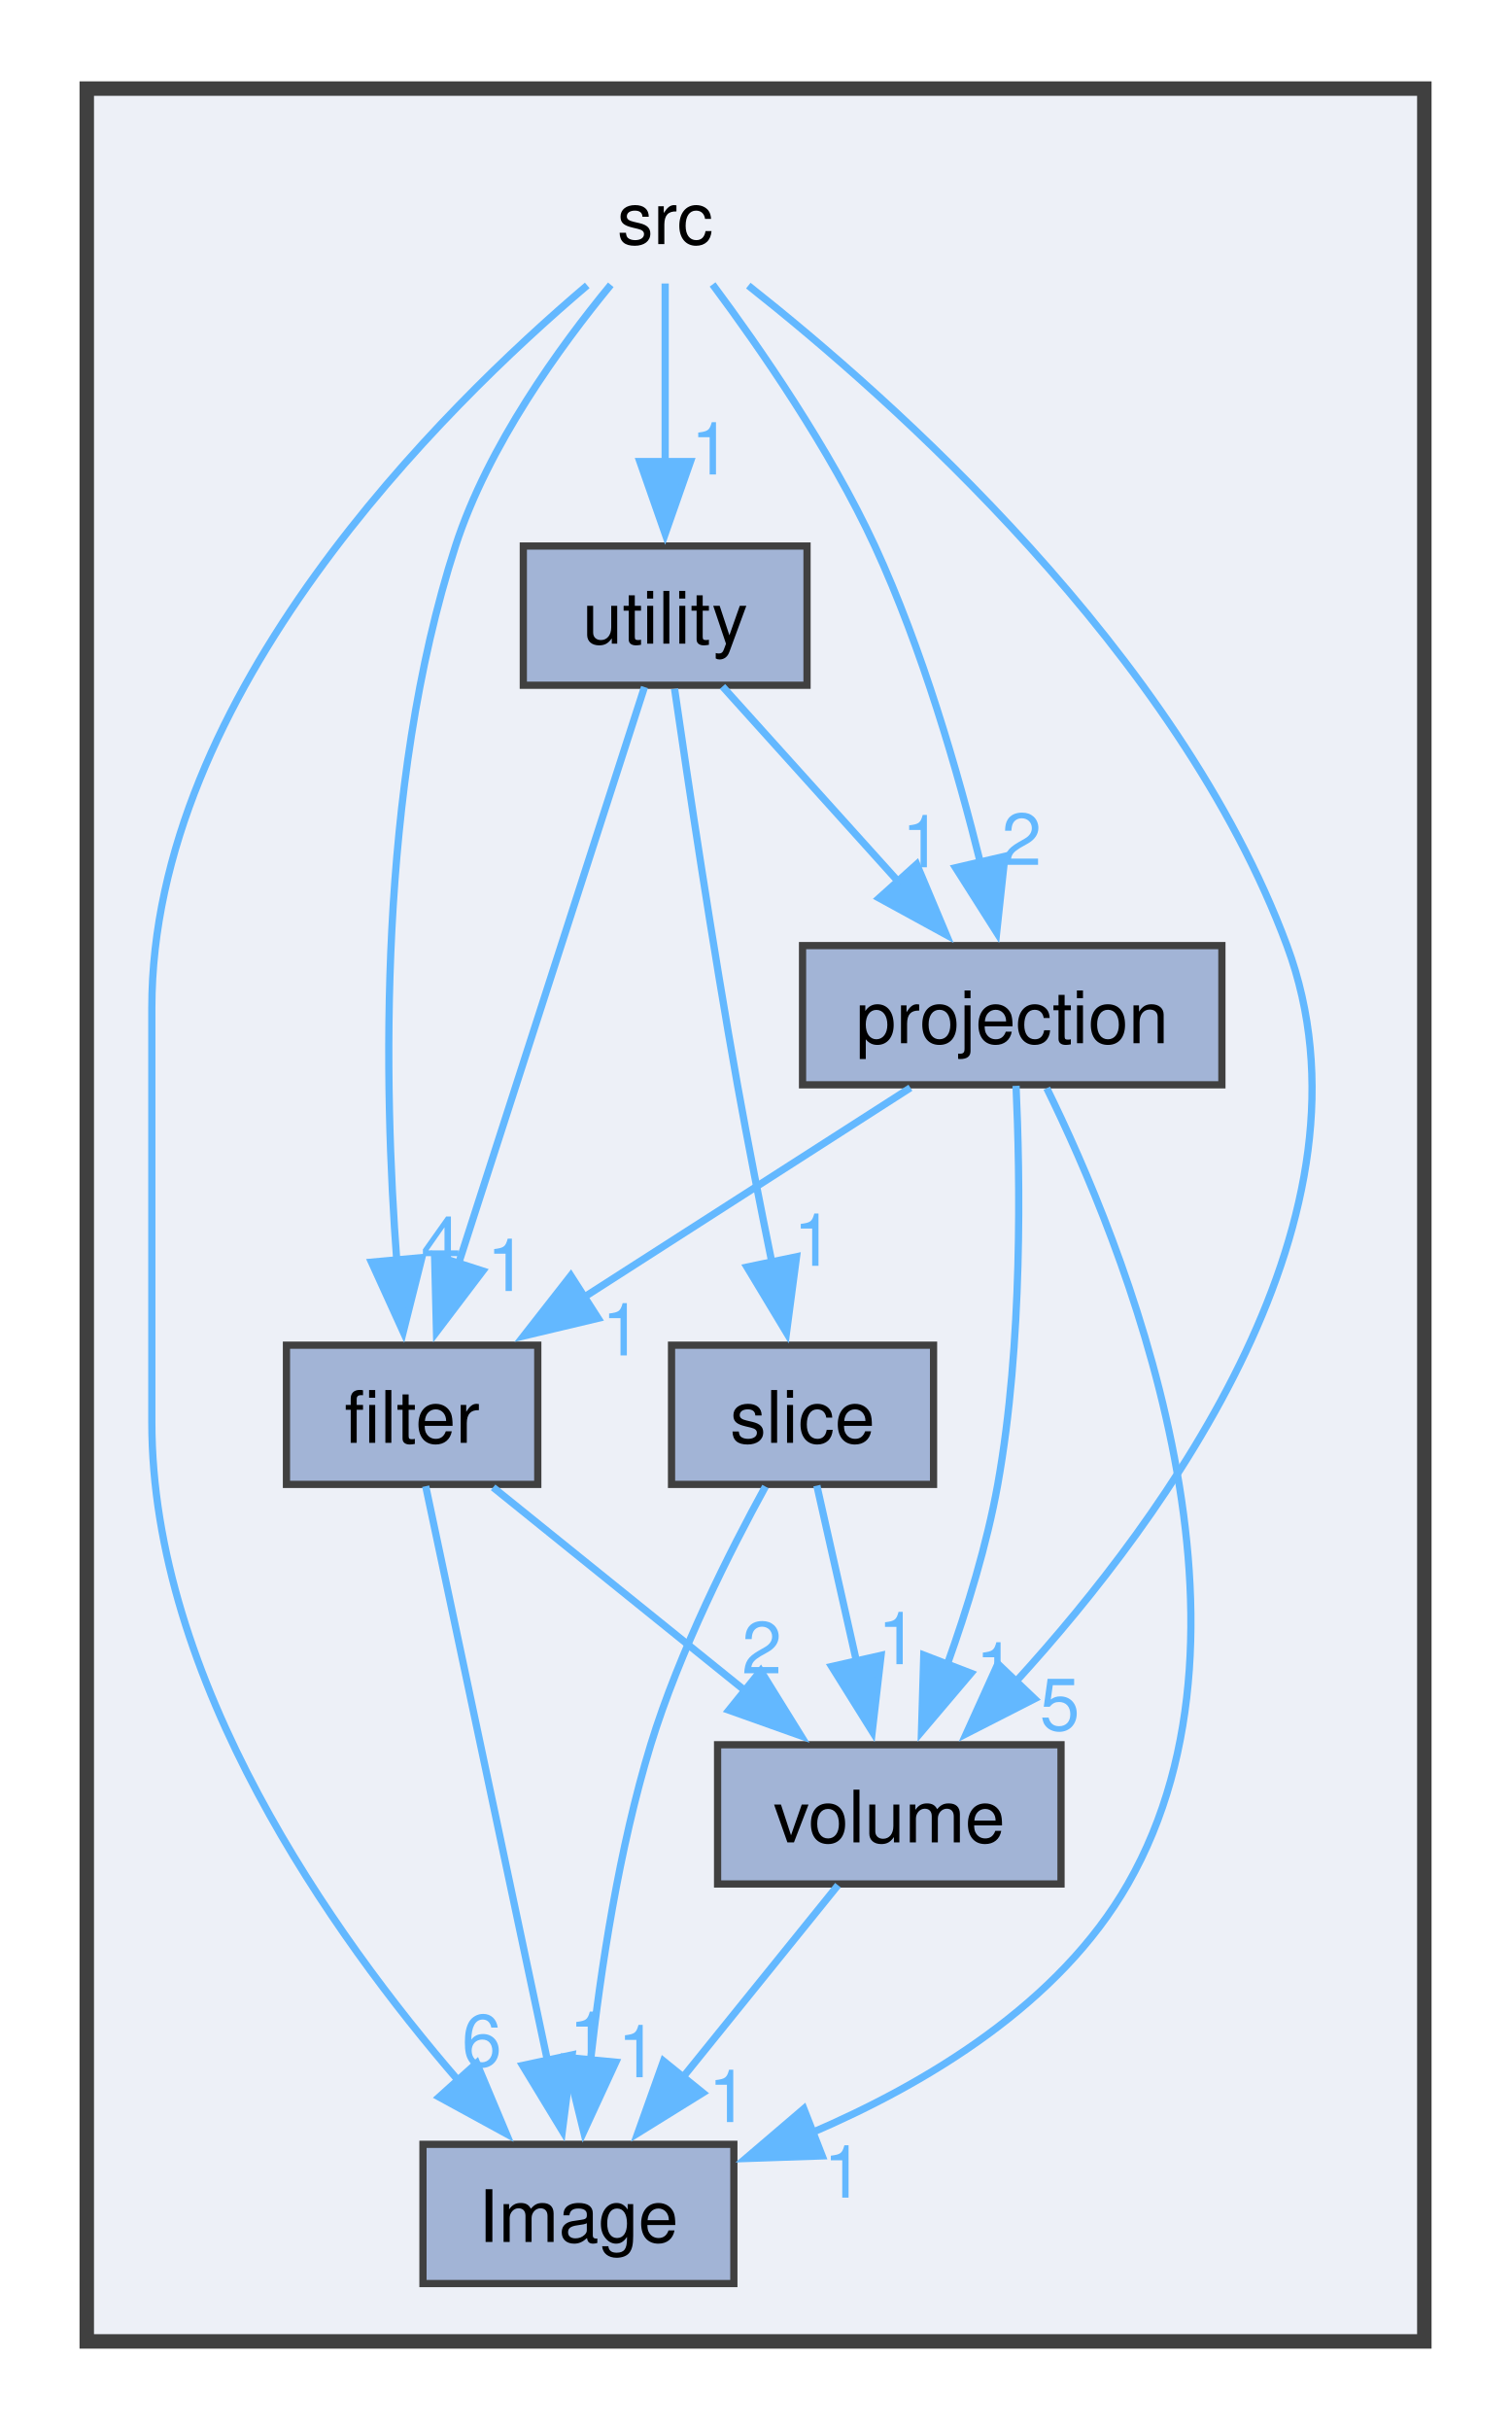
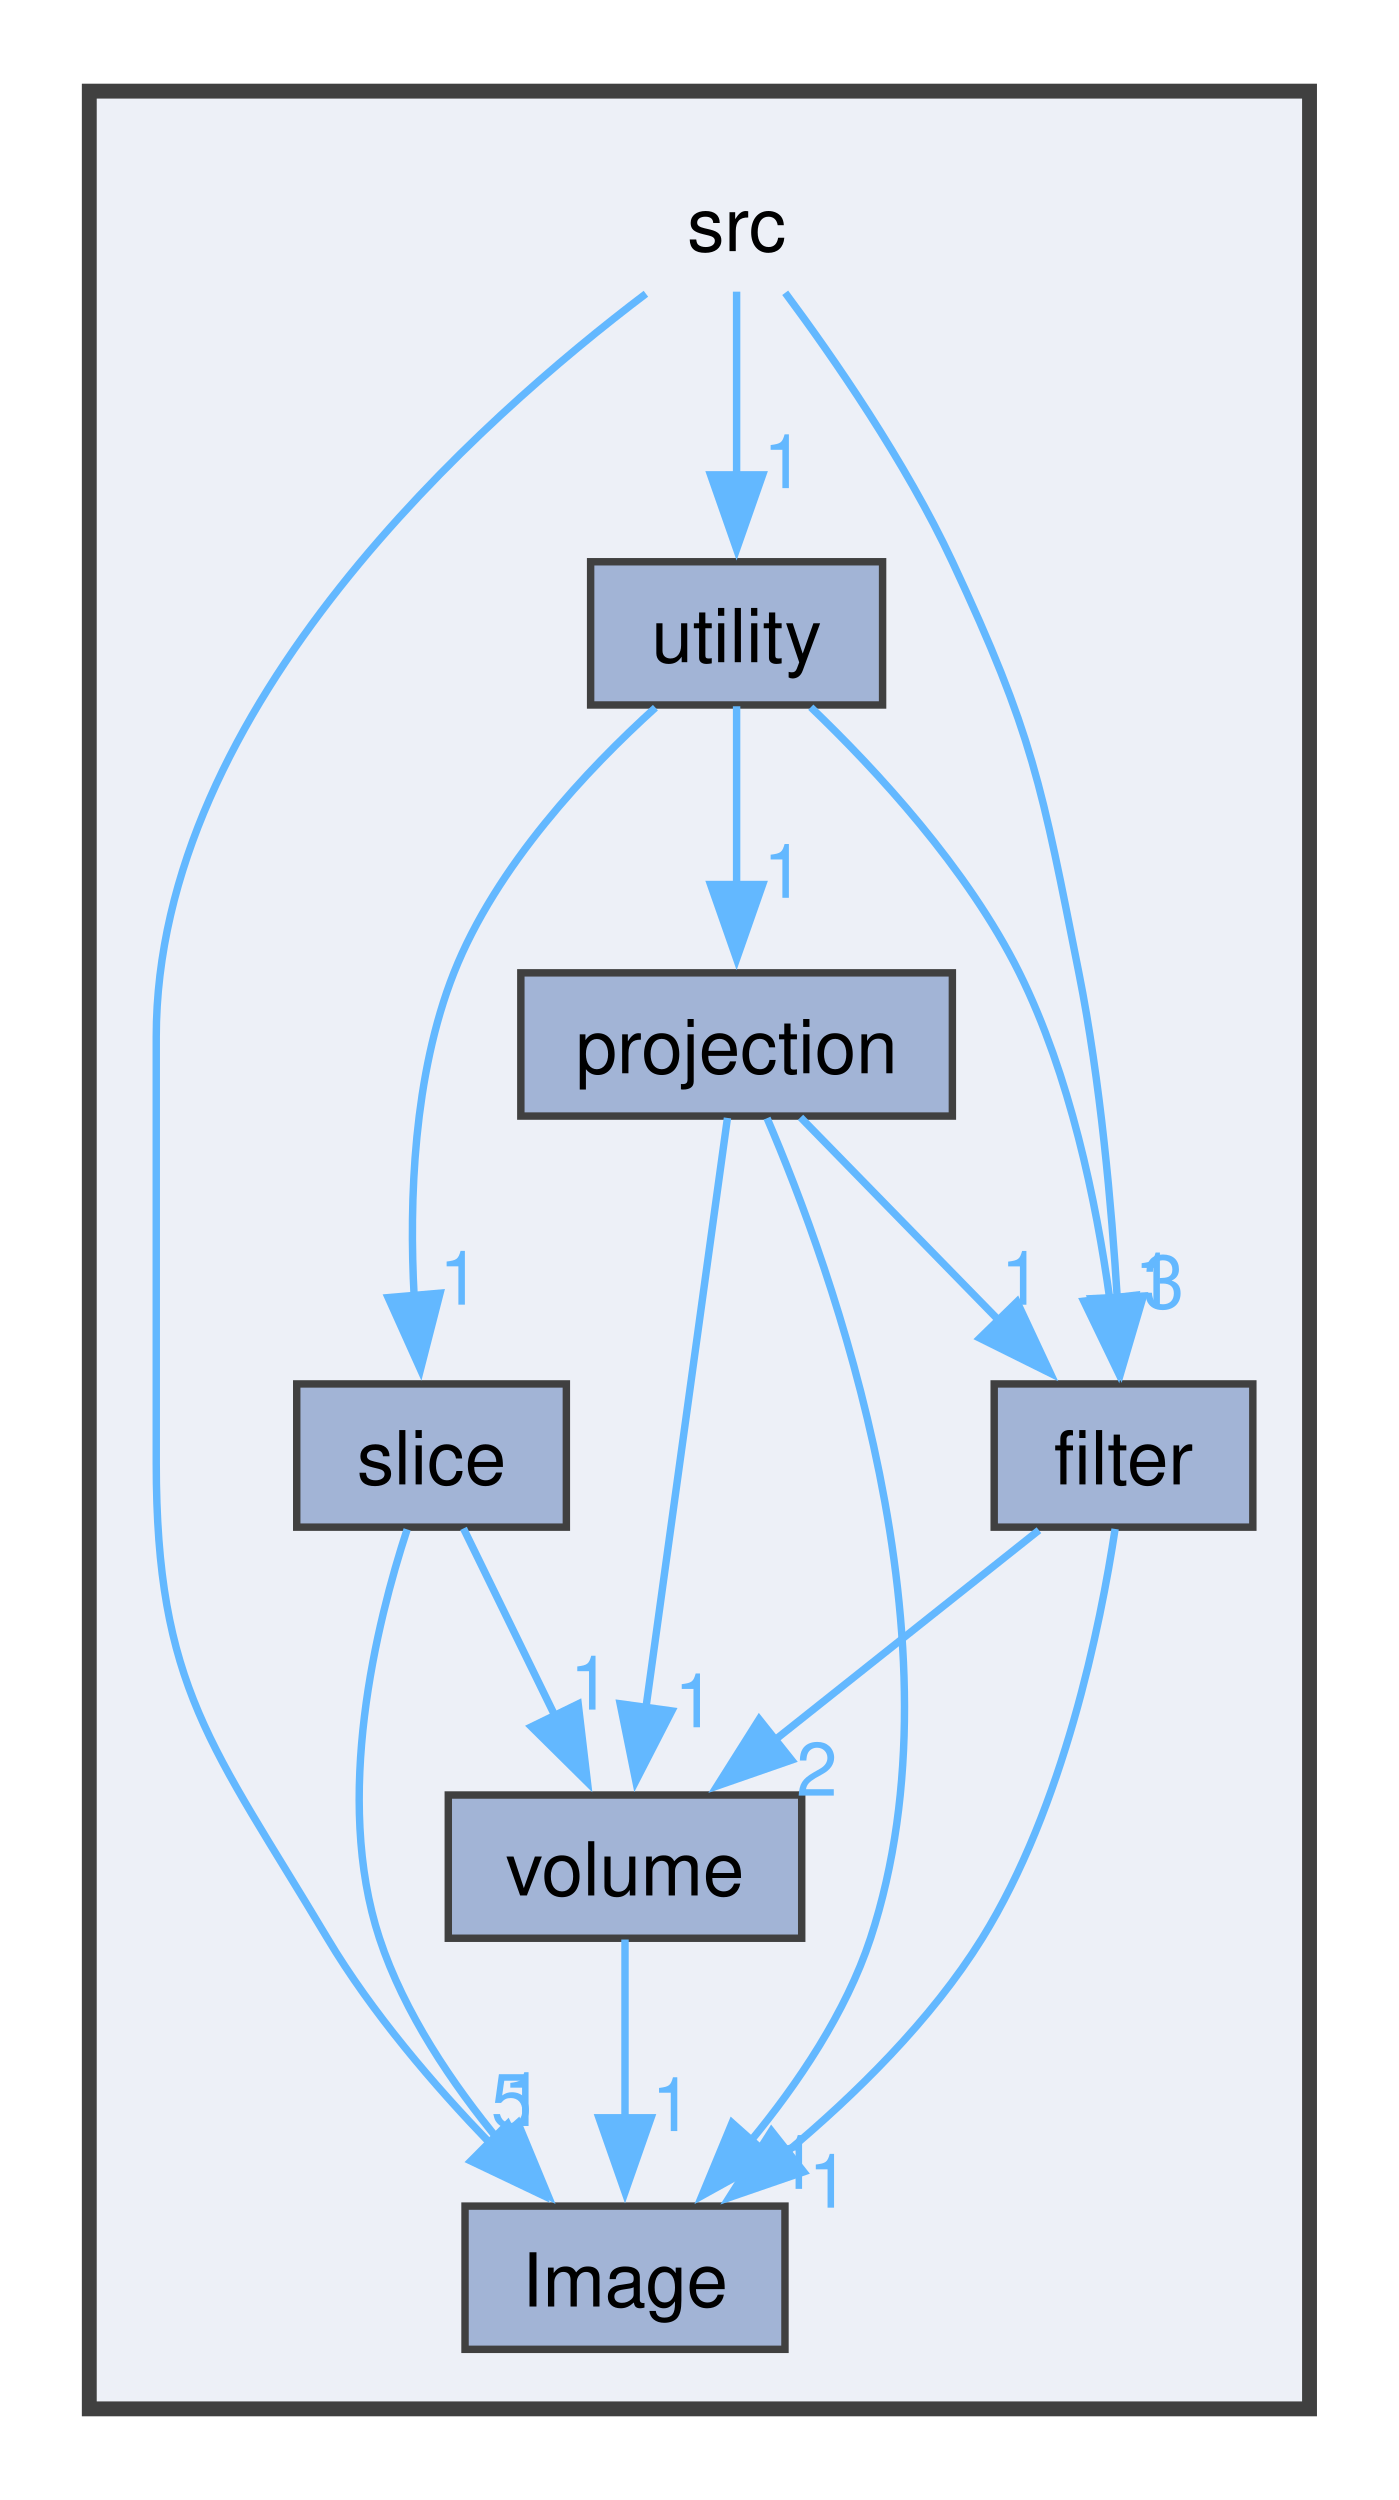
- <svg xmlns="http://www.w3.org/2000/svg" xmlns:xlink="http://www.w3.org/1999/xlink" width="209pt" height="336pt" viewBox="0.00 0.00 209.00 335.50">
+ <svg xmlns="http://www.w3.org/2000/svg" xmlns:xlink="http://www.w3.org/1999/xlink" width="188pt" height="336pt" viewBox="0.00 0.00 188.00 335.50">
  <g id="graph0" class="graph" transform="scale(1 1) rotate(0) translate(4 331.5)">
    <g id="clust1" class="cluster">
      <g id="a_clust1">
        <a xlink:href="dir_68267d1309a1af8e8297ef4c3efbcdba.html" target="_top">
-           <polygon fill="#edf0f7" stroke="#404040" stroke-width="2" points="8,-8 8,-319.5 193,-319.5 193,-8 8,-8" />
+           <polygon fill="#edf0f7" stroke="#404040" stroke-width="2" points="8,-8 8,-319.5 172,-319.5 172,-8 8,-8" />
        </a>
      </g>
    </g>
    <g id="node1" class="node">
-       <text text-anchor="middle" x="88" y="-298" font-family="Helvetica,sans-Serif" font-size="10.00">src</text>
+       <text text-anchor="middle" x="95" y="-298" font-family="Helvetica,sans-Serif" font-size="10.00">src</text>
    </g>
    <g id="node2" class="node">
      <g id="a_node2">
        <a xlink:href="dir_8681a82a265081a91d191144ff606af9.html" target="_top" xlink:title="filter">
-           <polygon fill="#a2b4d6" stroke="#404040" points="70.38,-145.75 35.62,-145.75 35.62,-126.5 70.38,-126.5 70.38,-145.75" />
-           <text text-anchor="middle" x="53" y="-132.25" font-family="Helvetica,sans-Serif" font-size="10.00">filter</text>
-         </a>
-       </g>
-     </g>
-     <g id="edge3" class="edge">
-       <g id="a_edge3">
+           <polygon fill="#a2b4d6" stroke="#404040" points="164.38,-145.75 129.62,-145.75 129.62,-126.5 164.38,-126.5 164.38,-145.75" />
+           <text text-anchor="middle" x="147" y="-132.25" font-family="Helvetica,sans-Serif" font-size="10.00">filter</text>
+         </a>
+       </g>
+     </g>
+     <g id="edge2" class="edge">
+       <g id="a_edge2">
        <a xlink:href="dir_000004_000000.html" target="_top">
-           <path fill="none" stroke="#63b8ff" d="M80.48,-292.37C73.49,-283.88 63.5,-270.14 59,-256.25 48.18,-222.85 49.06,-181.45 50.89,-157.29" />
-           <polygon fill="#63b8ff" stroke="#63b8ff" points="54.35,-157.86 51.77,-147.58 47.38,-157.23 54.35,-157.86" />
-         </a>
-       </g>
-       <g id="a_edge3-headlabel">
-         <a xlink:href="dir_000004_000000.html" target="_top" xlink:title="4">
-           <text text-anchor="middle" x="56.99" y="-156.31" font-family="Helvetica,sans-Serif" font-size="10.00" fill="#63b8ff">4</text>
+           <path fill="none" stroke="#63b8ff" d="M101.53,-292.4C107.98,-283.73 117.74,-269.64 124,-256.25 134.88,-232.98 135.99,-226.2 141,-201 143.9,-186.42 145.4,-169.67 146.18,-156.99" />
+           <polygon fill="#63b8ff" stroke="#63b8ff" points="149.66,-157.56 146.67,-147.4 142.67,-157.21 149.66,-157.56" />
+         </a>
+       </g>
+       <g id="a_edge2-headlabel">
+         <a xlink:href="dir_000004_000000.html" target="_top" xlink:title="3">
+           <text text-anchor="middle" x="152.39" y="-155.91" font-family="Helvetica,sans-Serif" font-size="10.00" fill="#63b8ff">3</text>
        </a>
      </g>
    </g>
    <g id="node3" class="node">
      <g id="a_node3">
        <a xlink:href="dir_fdbdd9841f9a730f284bb666ff3d8cfe.html" target="_top" xlink:title="Image">
-           <polygon fill="#a2b4d6" stroke="#404040" points="97.5,-35.25 54.5,-35.25 54.5,-16 97.5,-16 97.5,-35.25" />
-           <text text-anchor="middle" x="76" y="-21.75" font-family="Helvetica,sans-Serif" font-size="10.00">Image</text>
+           <polygon fill="#a2b4d6" stroke="#404040" points="101.5,-35.25 58.5,-35.25 58.5,-16 101.5,-16 101.5,-35.25" />
+           <text text-anchor="middle" x="80" y="-21.75" font-family="Helvetica,sans-Serif" font-size="10.00">Image</text>
+         </a>
+       </g>
+     </g>
+     <g id="edge3" class="edge">
+       <g id="a_edge3">
+         <a xlink:href="dir_000004_000001.html" target="_top">
+           <path fill="none" stroke="#63b8ff" d="M82.81,-292.27C60.88,-275.68 17,-236.92 17,-192.38 17,-192.38 17,-192.38 17,-135.12 17,-104.95 24.53,-97.16 40,-71.25 45.97,-61.25 54.36,-51.47 61.92,-43.63" />
+           <polygon fill="#63b8ff" stroke="#63b8ff" points="64.22,-46.28 68.85,-36.75 59.28,-41.31 64.22,-46.28" />
+         </a>
+       </g>
+       <g id="a_edge3-headlabel">
+         <a xlink:href="dir_000004_000001.html" target="_top" xlink:title="5">
+           <text text-anchor="middle" x="64.74" y="-45.88" font-family="Helvetica,sans-Serif" font-size="10.00" fill="#63b8ff">5</text>
+         </a>
+       </g>
+     </g>
+     <g id="node6" class="node">
+       <g id="a_node6">
+         <a xlink:href="dir_0619a8f54b4fad7043a6de45be8fde0b.html" target="_top" xlink:title="utility">
+           <polygon fill="#a2b4d6" stroke="#404040" points="114.62,-256.25 75.38,-256.25 75.38,-237 114.62,-237 114.62,-256.25" />
+           <text text-anchor="middle" x="95" y="-242.75" font-family="Helvetica,sans-Serif" font-size="10.00">utility</text>
+         </a>
+       </g>
+     </g>
+     <g id="edge1" class="edge">
+       <g id="a_edge1">
+         <a xlink:href="dir_000004_000005.html" target="_top">
+           <path fill="none" stroke="#63b8ff" d="M95,-292.55C95,-285.95 95,-276.44 95,-267.86" />
+           <polygon fill="#63b8ff" stroke="#63b8ff" points="98.5,-267.93 95,-257.93 91.5,-267.93 98.5,-267.93" />
+         </a>
+       </g>
+       <g id="a_edge1-headlabel">
+         <a xlink:href="dir_000004_000005.html" target="_top" xlink:title="1">
+           <text text-anchor="middle" x="101.34" y="-266.14" font-family="Helvetica,sans-Serif" font-size="10.00" fill="#63b8ff">1</text>
        </a>
      </g>
    </g>
    <g id="edge5" class="edge">
      <g id="a_edge5">
-         <a xlink:href="dir_000004_000001.html" target="_top">
-           <path fill="none" stroke="#63b8ff" d="M77.22,-292.29C57.35,-275.43 17,-235.82 17,-192.38 17,-192.38 17,-192.38 17,-135.12 17,-99.4 41.99,-64.22 59.44,-44.01" />
-           <polygon fill="#63b8ff" stroke="#63b8ff" points="61.93,-46.48 66.03,-36.71 56.73,-41.79 61.93,-46.48" />
+         <a xlink:href="dir_000000_000001.html" target="_top">
+           <path fill="none" stroke="#63b8ff" d="M145.87,-126.26C143.91,-113.33 138.98,-88.94 128,-71.25 121.16,-60.23 110.89,-50.17 101.61,-42.41" />
+           <polygon fill="#63b8ff" stroke="#63b8ff" points="104.02,-39.85 94,-36.4 99.68,-45.35 104.02,-39.85" />
        </a>
      </g>
      <g id="a_edge5-headlabel">
-         <a xlink:href="dir_000004_000001.html" target="_top" xlink:title="6">
-           <text text-anchor="middle" x="62.64" y="-46.05" font-family="Helvetica,sans-Serif" font-size="10.00" fill="#63b8ff">6</text>
+         <a xlink:href="dir_000000_000001.html" target="_top" xlink:title="1">
+           <text text-anchor="middle" x="107.41" y="-35.04" font-family="Helvetica,sans-Serif" font-size="10.00" fill="#63b8ff">1</text>
+         </a>
+       </g>
+     </g>
+     <g id="node7" class="node">
+       <g id="a_node7">
+         <a xlink:href="dir_8d31eb490be1a258106c1adacd8c239c.html" target="_top" xlink:title="volume">
+           <polygon fill="#a2b4d6" stroke="#404040" points="103.75,-90.5 56.25,-90.5 56.25,-71.25 103.75,-71.25 103.75,-90.5" />
+           <text text-anchor="middle" x="80" y="-77" font-family="Helvetica,sans-Serif" font-size="10.00">volume</text>
+         </a>
+       </g>
+     </g>
+     <g id="edge4" class="edge">
+       <g id="a_edge4">
+         <a xlink:href="dir_000000_000006.html" target="_top">
+           <path fill="none" stroke="#63b8ff" d="M135.63,-126.09C125.95,-118.4 111.8,-107.15 100.19,-97.93" />
+           <polygon fill="#63b8ff" stroke="#63b8ff" points="102.39,-95.2 92.38,-91.72 98.03,-100.68 102.39,-95.2" />
+         </a>
+       </g>
+       <g id="a_edge4-headlabel">
+         <a xlink:href="dir_000000_000006.html" target="_top" xlink:title="2">
+           <text text-anchor="middle" x="105.78" y="-90.4" font-family="Helvetica,sans-Serif" font-size="10.00" fill="#63b8ff">2</text>
        </a>
      </g>
    </g>
    <g id="node4" class="node">
      <g id="a_node4">
        <a xlink:href="dir_20e2e5c646da9cb3f6786270068b9bb5.html" target="_top" xlink:title="projection">
-           <polygon fill="#a2b4d6" stroke="#404040" points="165,-201 107,-201 107,-181.75 165,-181.75 165,-201" />
-           <text text-anchor="middle" x="136" y="-187.5" font-family="Helvetica,sans-Serif" font-size="10.00">projection</text>
-         </a>
-       </g>
-     </g>
-     <g id="edge2" class="edge">
-       <g id="a_edge2">
-         <a xlink:href="dir_000004_000002.html" target="_top">
-           <path fill="none" stroke="#63b8ff" d="M94.56,-292.42C101.02,-283.75 110.8,-269.67 117,-256.25 123.54,-242.08 128.47,-225.11 131.66,-212.22" />
-           <polygon fill="#63b8ff" stroke="#63b8ff" points="134.99,-213.35 133.85,-202.82 128.17,-211.77 134.99,-213.35" />
-         </a>
-       </g>
-       <g id="a_edge2-headlabel">
-         <a xlink:href="dir_000004_000002.html" target="_top" xlink:title="2">
-           <text text-anchor="middle" x="137.29" y="-212.15" font-family="Helvetica,sans-Serif" font-size="10.00" fill="#63b8ff">2</text>
-         </a>
-       </g>
-     </g>
-     <g id="node6" class="node">
-       <g id="a_node6">
-         <a xlink:href="dir_0619a8f54b4fad7043a6de45be8fde0b.html" target="_top" xlink:title="utility">
-           <polygon fill="#a2b4d6" stroke="#404040" points="107.62,-256.25 68.38,-256.25 68.38,-237 107.62,-237 107.62,-256.25" />
-           <text text-anchor="middle" x="88" y="-242.75" font-family="Helvetica,sans-Serif" font-size="10.00">utility</text>
-         </a>
-       </g>
-     </g>
-     <g id="edge1" class="edge">
-       <g id="a_edge1">
-         <a xlink:href="dir_000004_000005.html" target="_top">
-           <path fill="none" stroke="#63b8ff" d="M88,-292.55C88,-285.95 88,-276.44 88,-267.86" />
-           <polygon fill="#63b8ff" stroke="#63b8ff" points="91.5,-267.93 88,-257.93 84.5,-267.93 91.5,-267.93" />
-         </a>
-       </g>
-       <g id="a_edge1-headlabel">
-         <a xlink:href="dir_000004_000005.html" target="_top" xlink:title="1">
-           <text text-anchor="middle" x="94.34" y="-266.14" font-family="Helvetica,sans-Serif" font-size="10.00" fill="#63b8ff">1</text>
-         </a>
-       </g>
-     </g>
-     <g id="node7" class="node">
-       <g id="a_node7">
-         <a xlink:href="dir_8d31eb490be1a258106c1adacd8c239c.html" target="_top" xlink:title="volume">
-           <polygon fill="#a2b4d6" stroke="#404040" points="142.75,-90.5 95.25,-90.5 95.25,-71.25 142.75,-71.25 142.75,-90.5" />
-           <text text-anchor="middle" x="119" y="-77" font-family="Helvetica,sans-Serif" font-size="10.00">volume</text>
-         </a>
-       </g>
-     </g>
-     <g id="edge4" class="edge">
-       <g id="a_edge4">
-         <a xlink:href="dir_000004_000006.html" target="_top">
-           <path fill="none" stroke="#63b8ff" d="M99.5,-292.26C119.25,-276.66 158.95,-241.54 174,-201 187.8,-163.84 157.42,-122.15 136.55,-99.27" />
-           <polygon fill="#63b8ff" stroke="#63b8ff" points="139.09,-96.85 129.65,-92.03 134.02,-101.68 139.09,-96.85" />
-         </a>
-       </g>
-       <g id="a_edge4-headlabel">
-         <a xlink:href="dir_000004_000006.html" target="_top" xlink:title="5">
-           <text text-anchor="middle" x="142.58" y="-92.52" font-family="Helvetica,sans-Serif" font-size="10.00" fill="#63b8ff">5</text>
+           <polygon fill="#a2b4d6" stroke="#404040" points="124,-201 66,-201 66,-181.75 124,-181.75 124,-201" />
+           <text text-anchor="middle" x="95" y="-187.5" font-family="Helvetica,sans-Serif" font-size="10.00">projection</text>
+         </a>
+       </g>
+     </g>
+     <g id="edge6" class="edge">
+       <g id="a_edge6">
+         <a xlink:href="dir_000002_000000.html" target="_top">
+           <path fill="none" stroke="#63b8ff" d="M103.59,-181.58C110.84,-174.15 121.45,-163.29 130.37,-154.16" />
+           <polygon fill="#63b8ff" stroke="#63b8ff" points="132.69,-156.79 137.17,-147.19 127.68,-151.9 132.69,-156.79" />
+         </a>
+       </g>
+       <g id="a_edge6-headlabel">
+         <a xlink:href="dir_000002_000000.html" target="_top" xlink:title="1">
+           <text text-anchor="middle" x="133.26" y="-156.39" font-family="Helvetica,sans-Serif" font-size="10.00" fill="#63b8ff">1</text>
+         </a>
+       </g>
+     </g>
+     <g id="edge8" class="edge">
+       <g id="a_edge8">
+         <a xlink:href="dir_000002_000001.html" target="_top">
+           <path fill="none" stroke="#63b8ff" d="M99.09,-181.47C107.74,-161.34 126.09,-110.98 113,-71.25 109.7,-61.23 103.18,-51.62 96.81,-43.9" />
+           <polygon fill="#63b8ff" stroke="#63b8ff" points="99.61,-41.78 90.34,-36.65 94.39,-46.44 99.61,-41.78" />
+         </a>
+       </g>
+       <g id="a_edge8-headlabel">
+         <a xlink:href="dir_000002_000001.html" target="_top" xlink:title="1">
+           <text text-anchor="middle" x="103.11" y="-37.56" font-family="Helvetica,sans-Serif" font-size="10.00" fill="#63b8ff">1</text>
        </a>
      </g>
    </g>
    <g id="edge7" class="edge">
      <g id="a_edge7">
-         <a xlink:href="dir_000000_000001.html" target="_top">
-           <path fill="none" stroke="#63b8ff" d="M54.88,-126.25C58.54,-109 66.68,-70.58 71.72,-46.81" />
-           <polygon fill="#63b8ff" stroke="#63b8ff" points="75.13,-47.62 73.78,-37.11 68.28,-46.16 75.13,-47.62" />
+         <a xlink:href="dir_000002_000006.html" target="_top">
+           <path fill="none" stroke="#63b8ff" d="M93.77,-181.5C91.39,-164.25 86.08,-125.83 82.79,-102.06" />
+           <polygon fill="#63b8ff" stroke="#63b8ff" points="86.29,-101.8 81.45,-92.38 79.35,-102.76 86.29,-101.8" />
        </a>
      </g>
      <g id="a_edge7-headlabel">
-         <a xlink:href="dir_000000_000001.html" target="_top" xlink:title="1">
-           <text text-anchor="middle" x="77.47" y="-46.37" font-family="Helvetica,sans-Serif" font-size="10.00" fill="#63b8ff">1</text>
-         </a>
-       </g>
-     </g>
-     <g id="edge6" class="edge">
-       <g id="a_edge6">
-         <a xlink:href="dir_000000_000006.html" target="_top">
-           <path fill="none" stroke="#63b8ff" d="M64.2,-126.09C73.74,-118.4 87.67,-107.15 99.11,-97.93" />
-           <polygon fill="#63b8ff" stroke="#63b8ff" points="101.21,-100.73 106.79,-91.73 96.81,-95.28 101.21,-100.73" />
-         </a>
-       </g>
-       <g id="a_edge6-headlabel">
-         <a xlink:href="dir_000000_000006.html" target="_top" xlink:title="2">
-           <text text-anchor="middle" x="101.37" y="-100.37" font-family="Helvetica,sans-Serif" font-size="10.00" fill="#63b8ff">2</text>
-         </a>
-       </g>
-     </g>
-     <g id="edge8" class="edge">
-       <g id="a_edge8">
-         <a xlink:href="dir_000002_000000.html" target="_top">
-           <path fill="none" stroke="#63b8ff" d="M121.92,-181.34C109.52,-173.39 91.21,-161.64 76.57,-152.25" />
-           <polygon fill="#63b8ff" stroke="#63b8ff" points="78.73,-149.47 68.42,-147.02 74.95,-155.37 78.73,-149.47" />
-         </a>
-       </g>
-       <g id="a_edge8-headlabel">
-         <a xlink:href="dir_000002_000000.html" target="_top" xlink:title="1">
-           <text text-anchor="middle" x="82.01" y="-144.33" font-family="Helvetica,sans-Serif" font-size="10.00" fill="#63b8ff">1</text>
-         </a>
-       </g>
-     </g>
-     <g id="edge10" class="edge">
-       <g id="a_edge10">
-         <a xlink:href="dir_000002_000001.html" target="_top">
-           <path fill="none" stroke="#63b8ff" d="M140.78,-181.28C151.09,-160.33 172.84,-107.65 152,-71.25 142.52,-54.69 124.25,-43.68 107.99,-36.73" />
-           <polygon fill="#63b8ff" stroke="#63b8ff" points="109.72,-33.65 99.13,-33.29 107.18,-40.17 109.72,-33.65" />
-         </a>
-       </g>
-       <g id="a_edge10-headlabel">
-         <a xlink:href="dir_000002_000001.html" target="_top" xlink:title="1">
-           <text text-anchor="middle" x="112.68" y="-27.88" font-family="Helvetica,sans-Serif" font-size="10.00" fill="#63b8ff">1</text>
-         </a>
-       </g>
-     </g>
-     <g id="edge9" class="edge">
-       <g id="a_edge9">
-         <a xlink:href="dir_000002_000006.html" target="_top">
-           <path fill="none" stroke="#63b8ff" d="M136.53,-181.61C137.1,-169.23 137.49,-145.94 134,-126.5 132.5,-118.16 129.76,-109.25 127.02,-101.61" />
-           <polygon fill="#63b8ff" stroke="#63b8ff" points="130.3,-100.39 123.45,-92.31 123.77,-102.9 130.3,-100.39" />
-         </a>
-       </g>
-       <g id="a_edge9-headlabel">
        <a xlink:href="dir_000002_000006.html" target="_top" xlink:title="1">
-           <text text-anchor="middle" x="133.7" y="-97.44" font-family="Helvetica,sans-Serif" font-size="10.00" fill="#63b8ff">1</text>
+           <text text-anchor="middle" x="89.39" y="-99.6" font-family="Helvetica,sans-Serif" font-size="10.00" fill="#63b8ff">1</text>
        </a>
      </g>
    </g>
    <g id="node5" class="node">
      <g id="a_node5">
        <a xlink:href="dir_82cb5c3c972df2a38613cd00b42aa05b.html" target="_top" xlink:title="slice">
-           <polygon fill="#a2b4d6" stroke="#404040" points="125.12,-145.75 88.88,-145.75 88.88,-126.5 125.12,-126.5 125.12,-145.75" />
-           <text text-anchor="middle" x="107" y="-132.25" font-family="Helvetica,sans-Serif" font-size="10.00">slice</text>
+           <polygon fill="#a2b4d6" stroke="#404040" points="72.12,-145.75 35.88,-145.75 35.88,-126.5 72.12,-126.5 72.12,-145.75" />
+           <text text-anchor="middle" x="54" y="-132.25" font-family="Helvetica,sans-Serif" font-size="10.00">slice</text>
+         </a>
+       </g>
+     </g>
+     <g id="edge10" class="edge">
+       <g id="a_edge10">
+         <a xlink:href="dir_000003_000001.html" target="_top">
+           <path fill="none" stroke="#63b8ff" d="M50.72,-126.2C46.6,-113.62 40.78,-90.11 47,-71.25 50.3,-61.23 56.82,-51.62 63.19,-43.9" />
+           <polygon fill="#63b8ff" stroke="#63b8ff" points="65.61,-46.44 69.66,-36.65 60.39,-41.78 65.61,-46.44" />
+         </a>
+       </g>
+       <g id="a_edge10-headlabel">
+         <a xlink:href="dir_000003_000001.html" target="_top" xlink:title="1">
+           <text text-anchor="middle" x="66.35" y="-46.01" font-family="Helvetica,sans-Serif" font-size="10.00" fill="#63b8ff">1</text>
+         </a>
+       </g>
+     </g>
+     <g id="edge9" class="edge">
+       <g id="a_edge9">
+         <a xlink:href="dir_000003_000006.html" target="_top">
+           <path fill="none" stroke="#63b8ff" d="M58.29,-126.33C61.62,-119.51 66.36,-109.81 70.56,-101.2" />
+           <polygon fill="#63b8ff" stroke="#63b8ff" points="73.71,-102.74 74.95,-92.22 67.42,-99.67 73.71,-102.74" />
+         </a>
+       </g>
+       <g id="a_edge9-headlabel">
+         <a xlink:href="dir_000003_000006.html" target="_top" xlink:title="1">
+           <text text-anchor="middle" x="75.35" y="-101.98" font-family="Helvetica,sans-Serif" font-size="10.00" fill="#63b8ff">1</text>
+         </a>
+       </g>
+     </g>
+     <g id="edge13" class="edge">
+       <g id="a_edge13">
+         <a xlink:href="dir_000005_000000.html" target="_top">
+           <path fill="none" stroke="#63b8ff" d="M104.97,-236.7C113.7,-228.34 126.03,-215.04 133,-201 139.81,-187.27 143.33,-170.26 145.14,-157.24" />
+           <polygon fill="#63b8ff" stroke="#63b8ff" points="148.61,-157.67 146.26,-147.34 141.66,-156.88 148.61,-157.67" />
+         </a>
+       </g>
+       <g id="a_edge13-headlabel">
+         <a xlink:href="dir_000005_000000.html" target="_top" xlink:title="1">
+           <text text-anchor="middle" x="151.2" y="-156.18" font-family="Helvetica,sans-Serif" font-size="10.00" fill="#63b8ff">1</text>
+         </a>
+       </g>
+     </g>
+     <g id="edge11" class="edge">
+       <g id="a_edge11">
+         <a xlink:href="dir_000005_000002.html" target="_top">
+           <path fill="none" stroke="#63b8ff" d="M95,-236.83C95,-230.32 95,-221.17 95,-212.87" />
+           <polygon fill="#63b8ff" stroke="#63b8ff" points="98.5,-212.87 95,-202.87 91.5,-212.87 98.5,-212.87" />
+         </a>
+       </g>
+       <g id="a_edge11-headlabel">
+         <a xlink:href="dir_000005_000002.html" target="_top" xlink:title="1">
+           <text text-anchor="middle" x="101.34" y="-211.08" font-family="Helvetica,sans-Serif" font-size="10.00" fill="#63b8ff">1</text>
        </a>
      </g>
    </g>
    <g id="edge12" class="edge">
      <g id="a_edge12">
-         <a xlink:href="dir_000003_000001.html" target="_top">
-           <path fill="none" stroke="#63b8ff" d="M101.87,-126.2C97.04,-117.4 89.97,-103.43 86,-90.5 81.61,-76.17 79.08,-59.42 77.66,-46.66" />
-           <polygon fill="#63b8ff" stroke="#63b8ff" points="81.17,-46.61 76.73,-36.99 74.2,-47.28 81.17,-46.61" />
+         <a xlink:href="dir_000005_000003.html" target="_top">
+           <path fill="none" stroke="#63b8ff" d="M84.09,-236.64C75.01,-228.42 62.68,-215.39 57,-201 51.56,-187.22 50.97,-170.44 51.66,-157.54" />
+           <polygon fill="#63b8ff" stroke="#63b8ff" points="55.14,-157.95 52.51,-147.69 48.17,-157.35 55.14,-157.95" />
        </a>
      </g>
      <g id="a_edge12-headlabel">
-         <a xlink:href="dir_000003_000001.html" target="_top" xlink:title="1">
-           <text text-anchor="middle" x="84.2" y="-44.53" font-family="Helvetica,sans-Serif" font-size="10.00" fill="#63b8ff">1</text>
-         </a>
-       </g>
-     </g>
-     <g id="edge11" class="edge">
-       <g id="a_edge11">
-         <a xlink:href="dir_000003_000006.html" target="_top">
-           <path fill="none" stroke="#63b8ff" d="M108.98,-126.33C110.47,-119.74 112.56,-110.46 114.45,-102.07" />
-           <polygon fill="#63b8ff" stroke="#63b8ff" points="117.86,-102.86 116.64,-92.34 111.03,-101.32 117.86,-102.86" />
-         </a>
-       </g>
-       <g id="a_edge11-headlabel">
-         <a xlink:href="dir_000003_000006.html" target="_top" xlink:title="1">
-           <text text-anchor="middle" x="120.17" y="-101.64" font-family="Helvetica,sans-Serif" font-size="10.00" fill="#63b8ff">1</text>
-         </a>
-       </g>
-     </g>
-     <g id="edge15" class="edge">
-       <g id="a_edge15">
-         <a xlink:href="dir_000005_000000.html" target="_top">
-           <path fill="none" stroke="#63b8ff" d="M85.14,-236.75C79.55,-219.42 67.07,-180.73 59.41,-156.99" />
-           <polygon fill="#63b8ff" stroke="#63b8ff" points="62.77,-156.01 56.37,-147.57 56.11,-158.16 62.77,-156.01" />
-         </a>
-       </g>
-       <g id="a_edge15-headlabel">
-         <a xlink:href="dir_000005_000000.html" target="_top" xlink:title="1">
-           <text text-anchor="middle" x="66.11" y="-153.24" font-family="Helvetica,sans-Serif" font-size="10.00" fill="#63b8ff">1</text>
-         </a>
-       </g>
-     </g>
-     <g id="edge13" class="edge">
-       <g id="a_edge13">
-         <a xlink:href="dir_000005_000002.html" target="_top">
-           <path fill="none" stroke="#63b8ff" d="M95.93,-236.83C102.56,-229.48 112.22,-218.76 120.39,-209.69" />
-           <polygon fill="#63b8ff" stroke="#63b8ff" points="122.79,-212.25 126.89,-202.48 117.59,-207.57 122.79,-212.25" />
-         </a>
-       </g>
-       <g id="a_edge13-headlabel">
-         <a xlink:href="dir_000005_000002.html" target="_top" xlink:title="1">
-           <text text-anchor="middle" x="123.51" y="-211.83" font-family="Helvetica,sans-Serif" font-size="10.00" fill="#63b8ff">1</text>
+         <a xlink:href="dir_000005_000003.html" target="_top" xlink:title="1">
+           <text text-anchor="middle" x="57.79" y="-156.4" font-family="Helvetica,sans-Serif" font-size="10.00" fill="#63b8ff">1</text>
        </a>
      </g>
    </g>
    <g id="edge14" class="edge">
      <g id="a_edge14">
-         <a xlink:href="dir_000005_000003.html" target="_top">
-           <path fill="none" stroke="#63b8ff" d="M89.3,-236.51C91.1,-224.09 94.52,-201.2 98,-181.75 99.45,-173.68 101.2,-164.82 102.77,-157.14" />
-           <polygon fill="#63b8ff" stroke="#63b8ff" points="106.17,-157.98 104.78,-147.48 99.32,-156.55 106.17,-157.98" />
+         <a xlink:href="dir_000006_000001.html" target="_top">
+           <path fill="none" stroke="#63b8ff" d="M80,-71.08C80,-64.57 80,-55.42 80,-47.12" />
+           <polygon fill="#63b8ff" stroke="#63b8ff" points="83.5,-47.12 80,-37.12 76.5,-47.12 83.5,-47.12" />
        </a>
      </g>
      <g id="a_edge14-headlabel">
-         <a xlink:href="dir_000005_000003.html" target="_top" xlink:title="1">
-           <text text-anchor="middle" x="108.52" y="-156.72" font-family="Helvetica,sans-Serif" font-size="10.00" fill="#63b8ff">1</text>
-         </a>
-       </g>
-     </g>
-     <g id="edge16" class="edge">
-       <g id="a_edge16">
-         <a xlink:href="dir_000006_000001.html" target="_top">
-           <path fill="none" stroke="#63b8ff" d="M111.9,-71.08C106.08,-63.88 97.67,-53.46 90.44,-44.51" />
-           <polygon fill="#63b8ff" stroke="#63b8ff" points="93.21,-42.37 84.21,-36.79 87.77,-46.77 93.21,-42.37" />
-         </a>
-       </g>
-       <g id="a_edge16-headlabel">
        <a xlink:href="dir_000006_000001.html" target="_top" xlink:title="1">
-           <text text-anchor="middle" x="96.73" y="-38.33" font-family="Helvetica,sans-Serif" font-size="10.00" fill="#63b8ff">1</text>
+           <text text-anchor="middle" x="86.34" y="-45.33" font-family="Helvetica,sans-Serif" font-size="10.00" fill="#63b8ff">1</text>
        </a>
      </g>
    </g>
  </g>
</svg>
